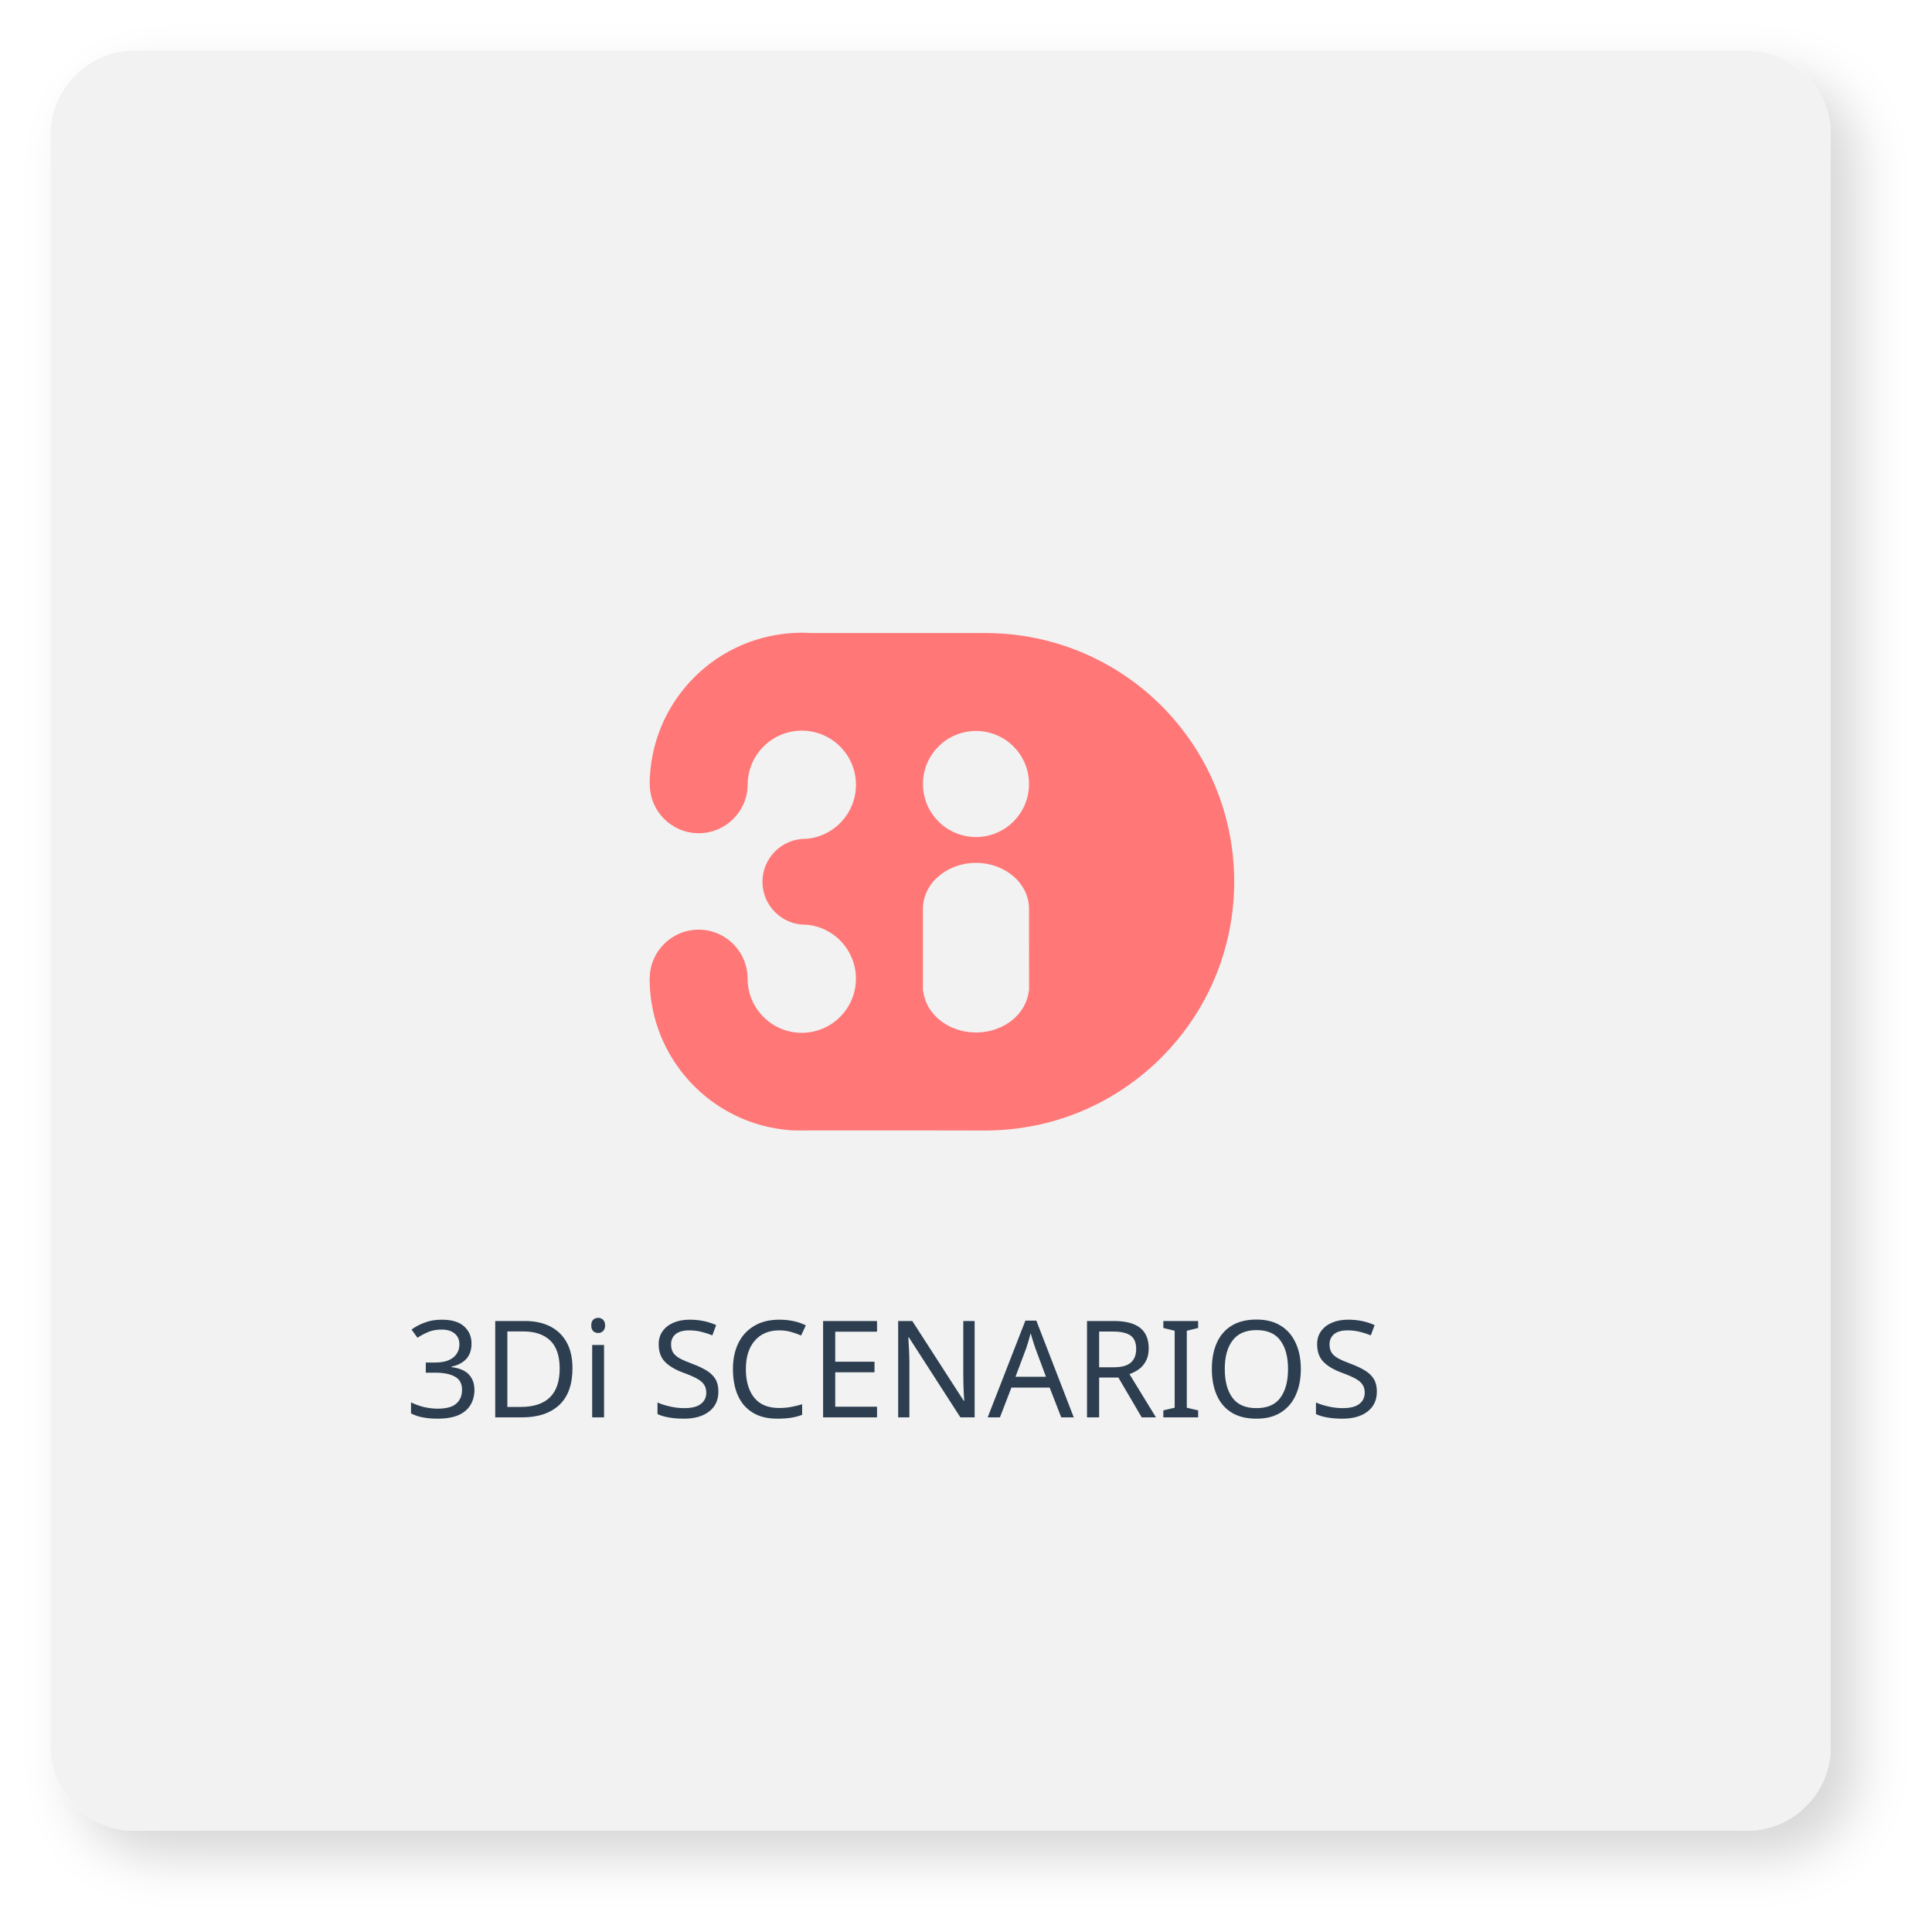
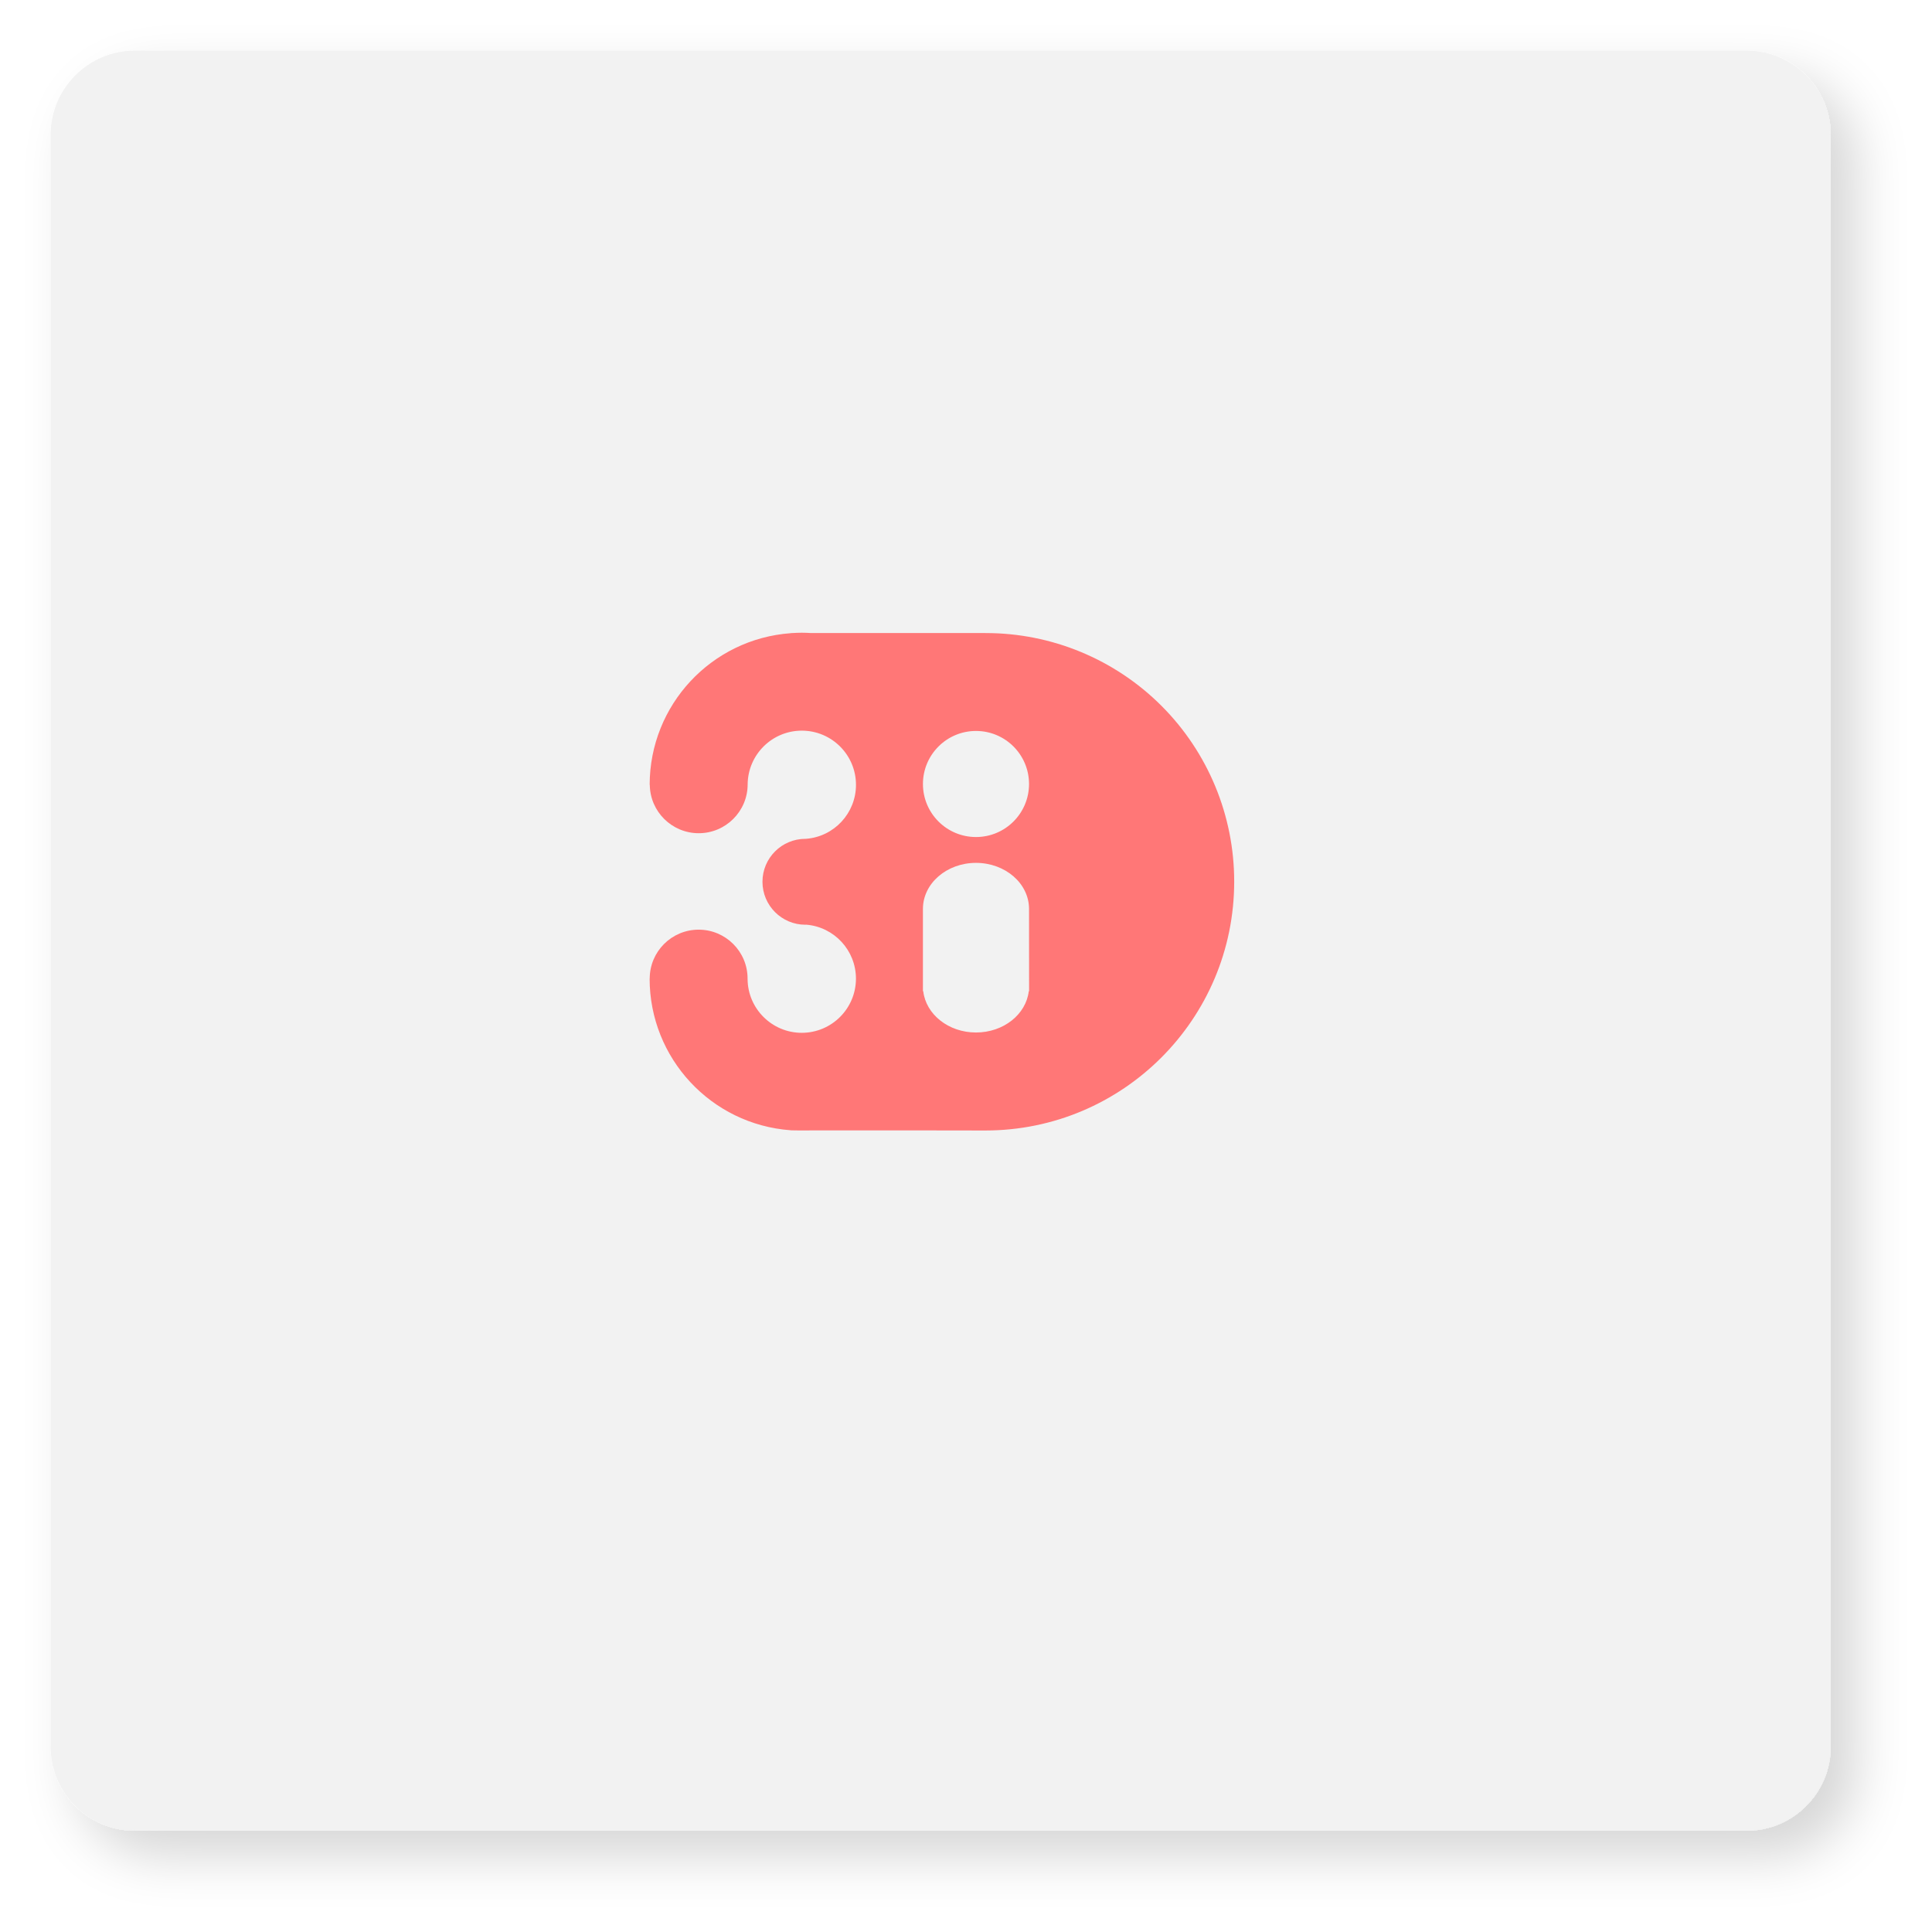
<svg xmlns="http://www.w3.org/2000/svg" width="229" height="229" viewBox="0 0 229 229">
  <defs>
-     <style>.a{fill:#f2f2f2;}.b{fill:#2c3e50;font-size:16px;font-family:Montserrat-Regular, Montserrat;}.c{fill:#f77;}.d{filter:url(#a);}</style>
+     <style>.a{fill:#f2f2f2;}.b{fill:#f77;}.c{filter:url(#a);}</style>
    <filter id="a" x="0" y="0" width="229" height="229" filterUnits="userSpaceOnUse">
      <feOffset dx="3" dy="3" input="SourceAlpha" />
      <feGaussianBlur stdDeviation="3" result="b" />
      <feFlood flood-opacity="0.161" />
      <feComposite operator="in" in2="b" />
      <feComposite in="SourceGraphic" />
    </filter>
  </defs>
  <g transform="translate(6 6)">
-     <g class="d" transform="matrix(1, 0, 0, 1, -6, -6)">
+     <g class="c" transform="matrix(1, 0, 0, 1, -6, -6)">
      <rect class="a" width="211" height="211" rx="10" transform="translate(6 6)" />
    </g>
-     <text class="b" transform="translate(42 162)">
-       <tspan x="0" y="0">3Di SCENARIOS</tspan>
-     </text>
    <g transform="translate(71 69)">
      <g transform="translate(0 0)">
-         <path class="c" d="M58.43-76.519h0c0-3.015-2.815-5.456-6.287-5.456s-6.289,2.441-6.289,5.456h0v9.762h.038c.326,2.748,3,4.888,6.254,4.888s5.926-2.14,6.252-4.888h.038Zm0-14.805a6.287,6.287,0,0,0-6.287-6.287,6.289,6.289,0,0,0-6.288,6.287,6.288,6.288,0,0,0,6.288,6.286,6.285,6.285,0,0,0,6.287-6.286m-5.146-17.89A29.438,29.438,0,0,1,82.748-79.753a29.5,29.5,0,0,1-29.5,29.5s-5.033-.012-7.58-.011q-6.532,0-13.1,0c-.358.021-2.6,0-2.4-.018A18.026,18.026,0,0,1,13.459-68.258h.011a5.8,5.8,0,0,1,5.8-5.8,5.8,5.8,0,0,1,5.8,5.8c0,.012,0,.023,0,.035a6.427,6.427,0,0,0,6.424,6.392,6.427,6.427,0,0,0,6.421-6.427,6.42,6.42,0,0,0-5.889-6.391c-.036,0-.071.007-.1.007a5.094,5.094,0,0,1-5.092-5.093,5.092,5.092,0,0,1,5.092-5.09c.016,0,.033,0,.051,0a6.417,6.417,0,0,0,5.942-6.4,6.424,6.424,0,0,0-6.421-6.422,6.419,6.419,0,0,0-6.419,6.357v0a5.8,5.8,0,0,1-5.8,5.8,5.8,5.8,0,0,1-5.8-5.735h-.015A18.031,18.031,0,0,1,30.184-109.2c-.054,0,.091-.017.22-.017.357-.021.722-.037,1.086-.037s.728.015,1.087.037h20.7" transform="translate(-13.459 109.251)" />
+         <path class="b" d="M58.43-76.519h0c0-3.015-2.815-5.456-6.287-5.456s-6.289,2.441-6.289,5.456h0v9.762h.038c.326,2.748,3,4.888,6.254,4.888s5.926-2.14,6.252-4.888h.038Zm0-14.805a6.287,6.287,0,0,0-6.287-6.287,6.289,6.289,0,0,0-6.288,6.287,6.288,6.288,0,0,0,6.288,6.286,6.285,6.285,0,0,0,6.287-6.286m-5.146-17.89A29.438,29.438,0,0,1,82.748-79.753a29.5,29.5,0,0,1-29.5,29.5s-5.033-.012-7.58-.011q-6.532,0-13.1,0c-.358.021-2.6,0-2.4-.018A18.026,18.026,0,0,1,13.459-68.258h.011a5.8,5.8,0,0,1,5.8-5.8,5.8,5.8,0,0,1,5.8,5.8c0,.012,0,.023,0,.035a6.427,6.427,0,0,0,6.424,6.392,6.427,6.427,0,0,0,6.421-6.427,6.42,6.42,0,0,0-5.889-6.391c-.036,0-.071.007-.1.007a5.094,5.094,0,0,1-5.092-5.093,5.092,5.092,0,0,1,5.092-5.09c.016,0,.033,0,.051,0a6.417,6.417,0,0,0,5.942-6.4,6.424,6.424,0,0,0-6.421-6.422,6.419,6.419,0,0,0-6.419,6.357v0a5.8,5.8,0,0,1-5.8,5.8,5.8,5.8,0,0,1-5.8-5.735h-.015A18.031,18.031,0,0,1,30.184-109.2c-.054,0,.091-.017.22-.017.357-.021.722-.037,1.086-.037s.728.015,1.087.037h20.7" transform="translate(-13.459 109.251)" />
      </g>
    </g>
  </g>
</svg>
